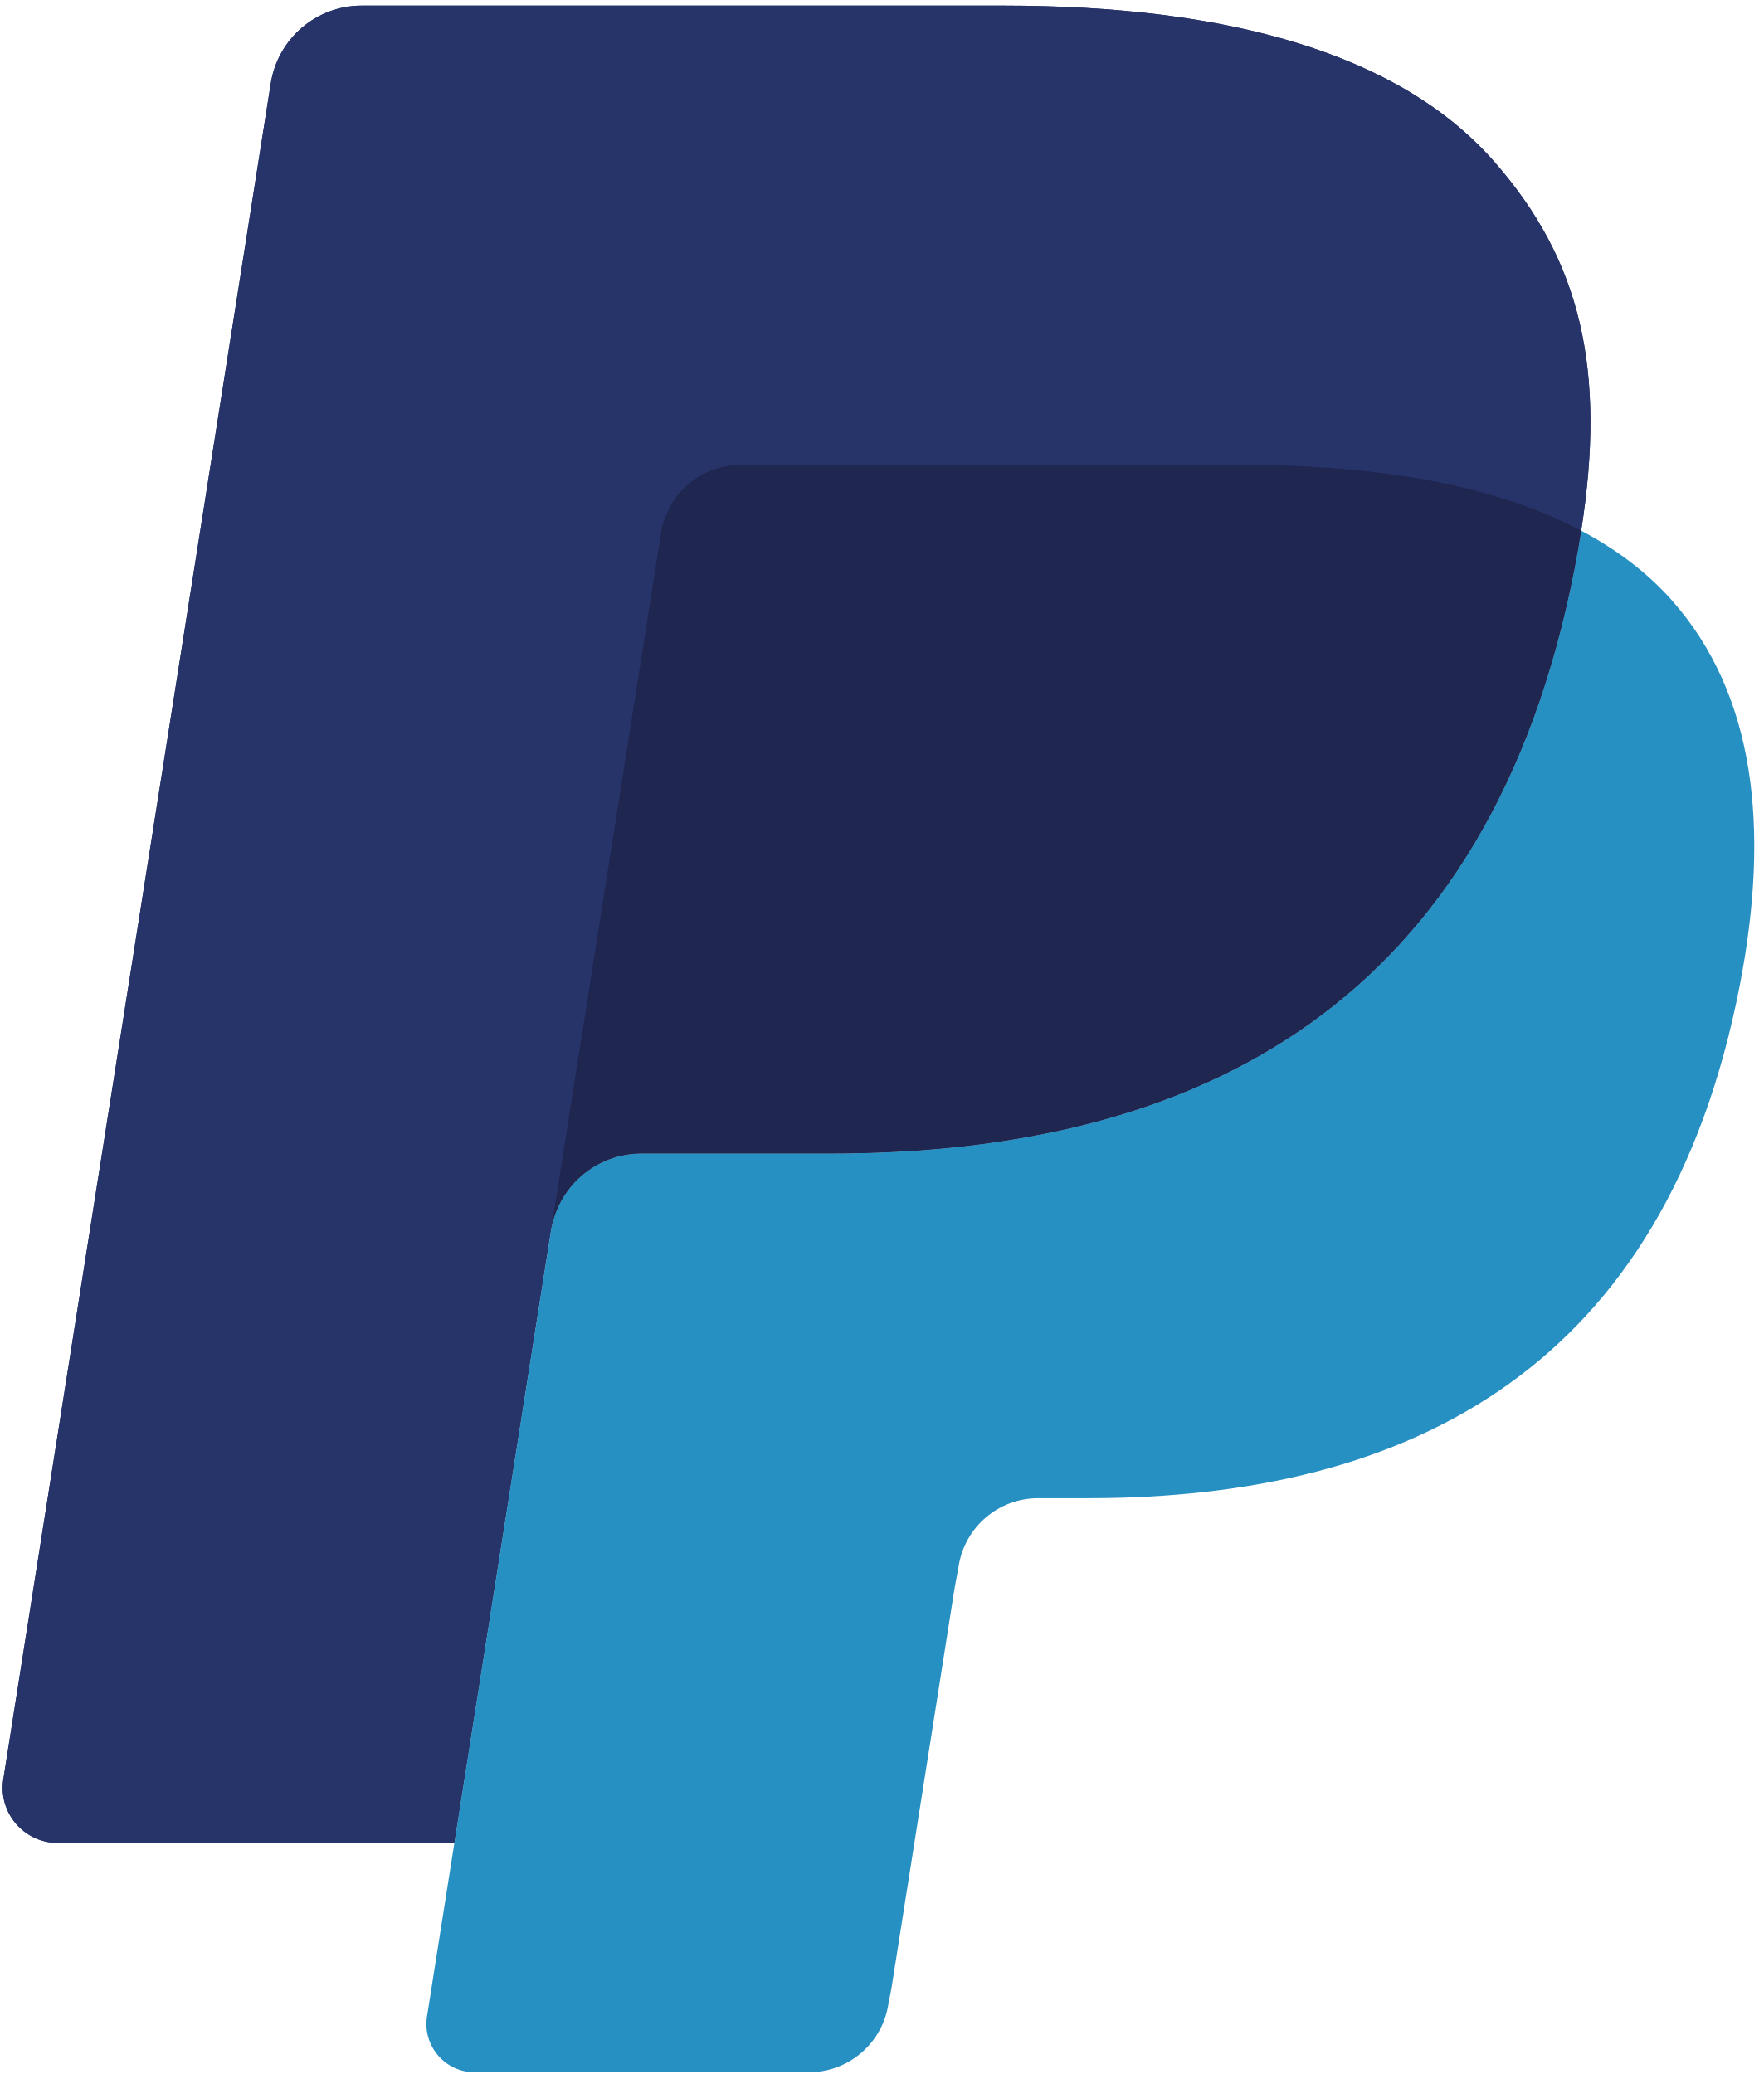
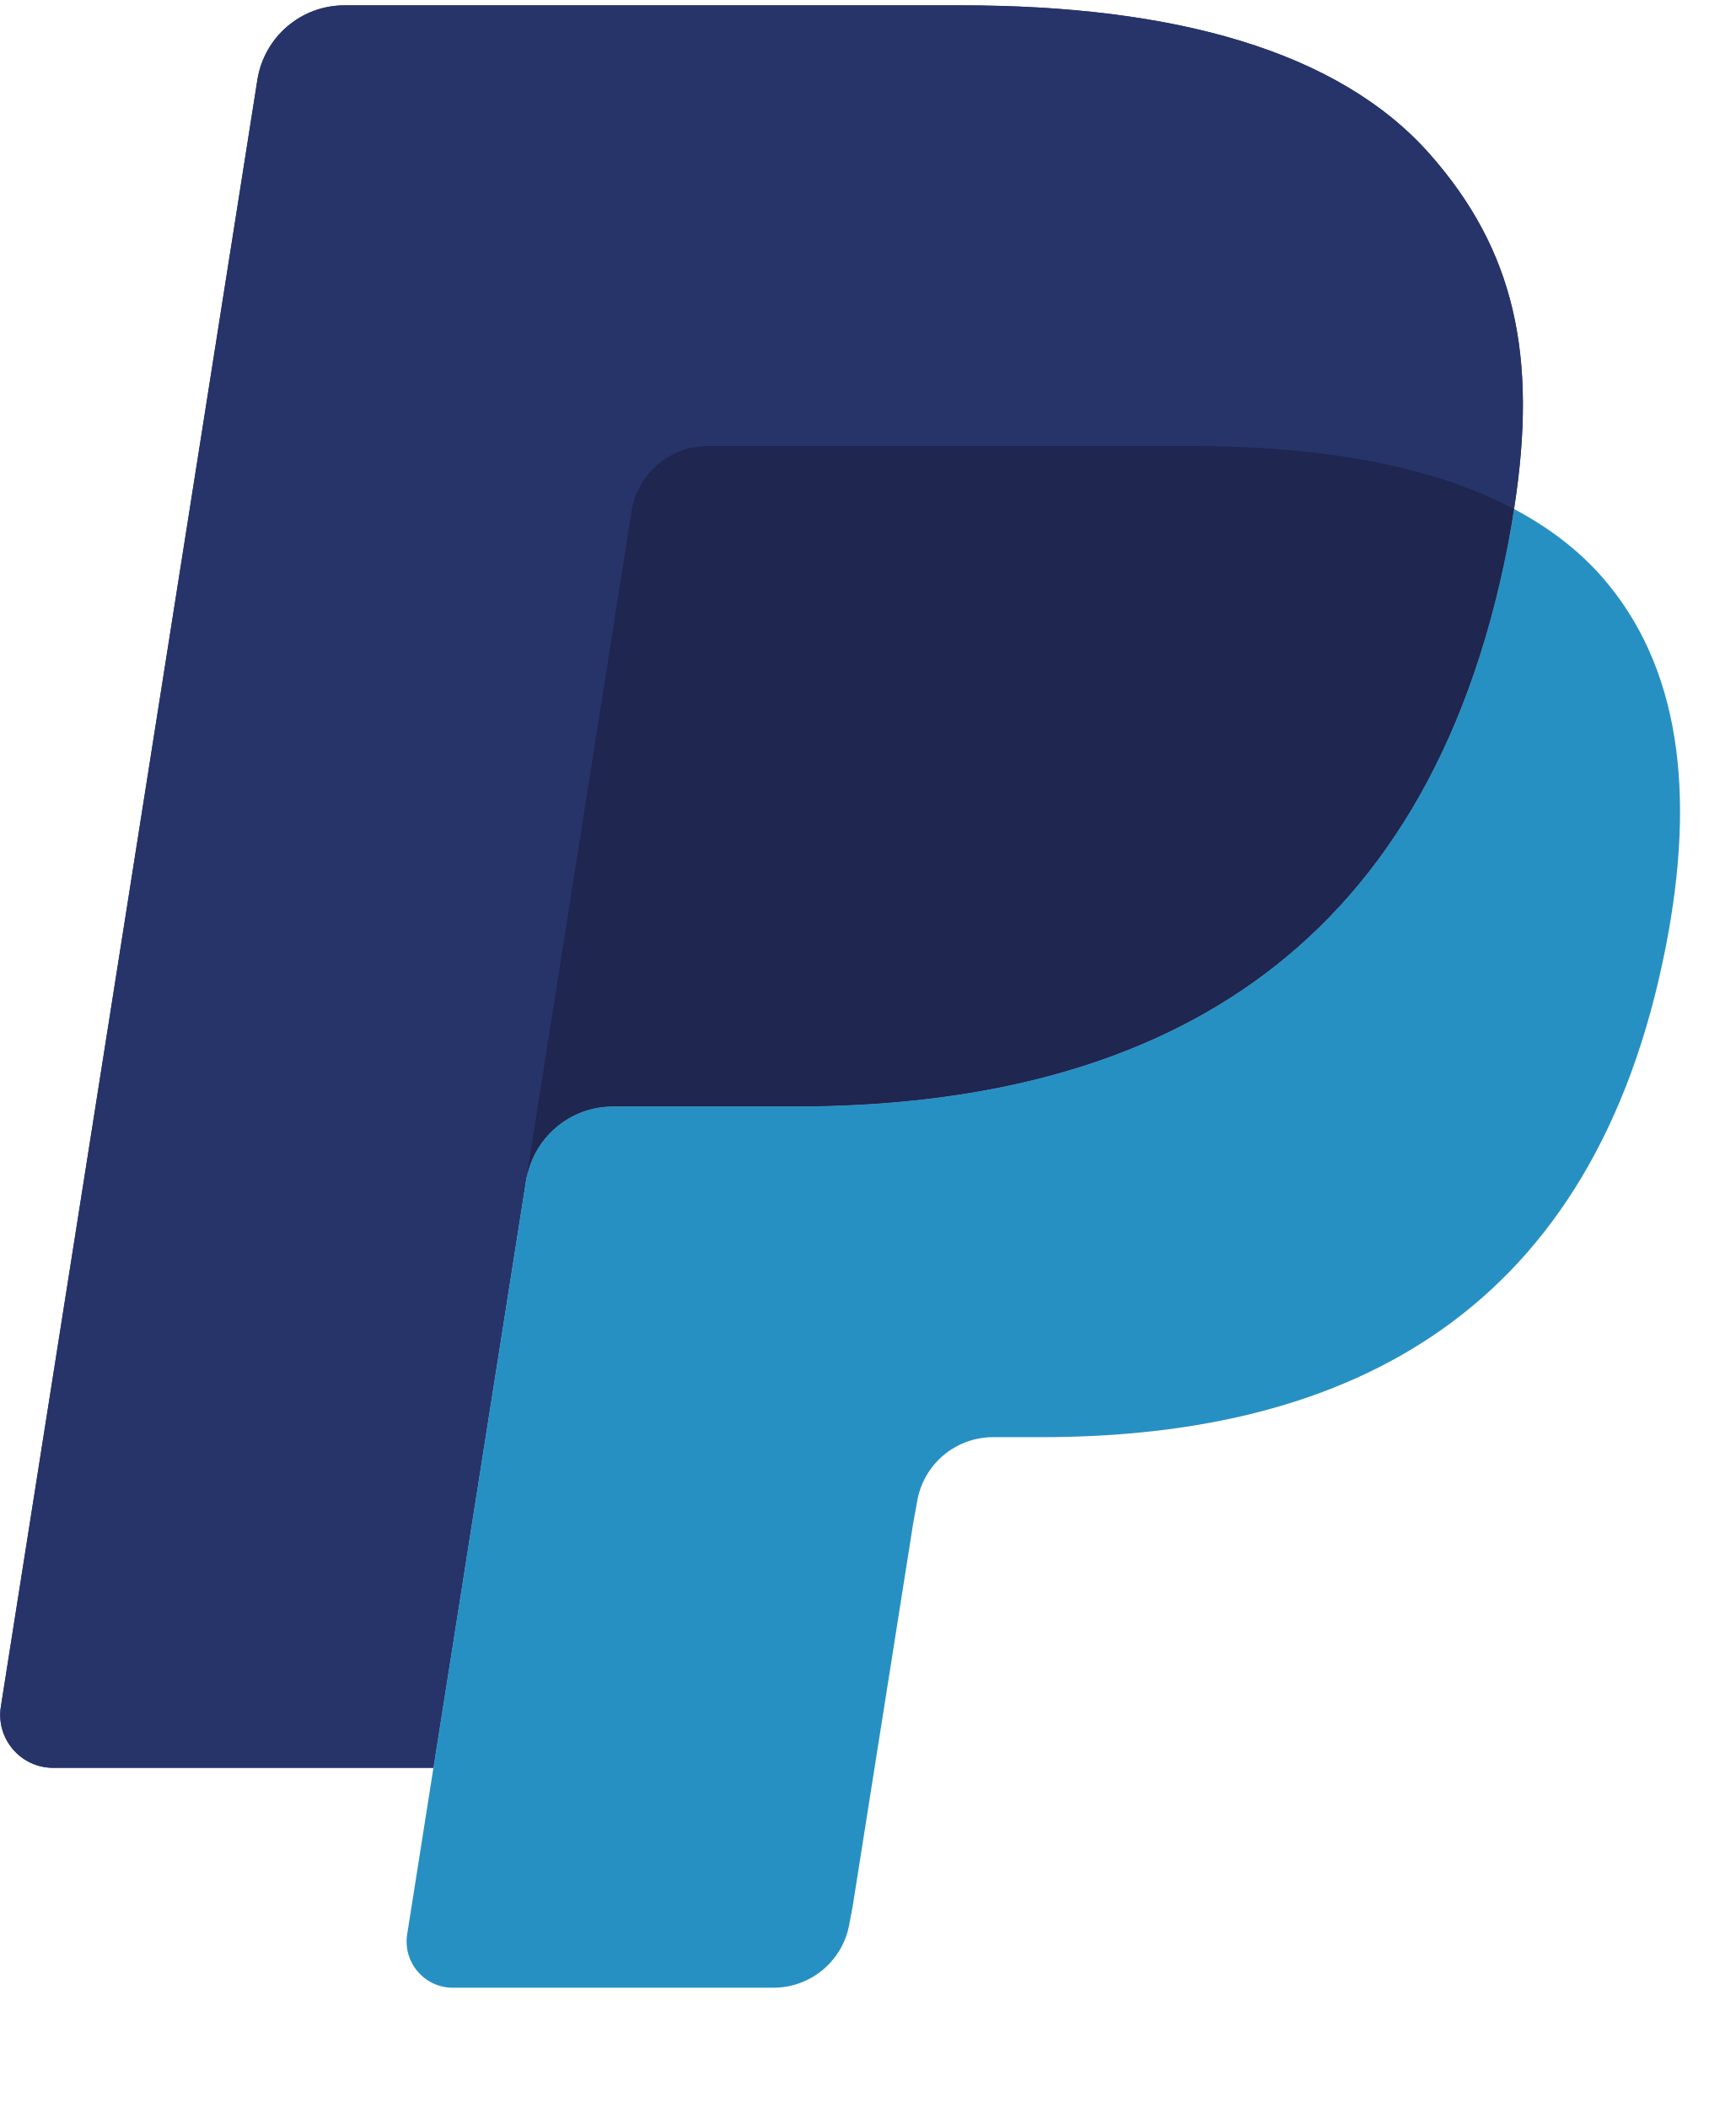
- <svg xmlns="http://www.w3.org/2000/svg" width="13.6" height="16" viewBox="0 0 256 302" version="1.1" preserveAspectRatio="xMidYMid">
-   <g>
-     <path d="M217.168,23.507 C203.234,7.625 178.046,0.816 145.823,0.816 L52.303,0.816 C45.71,0.816 40.108,5.61 39.076,12.111 L0.136,259.077 C-0.638,263.946 3.133,268.358 8.069,268.358 L65.805,268.358 L80.305,176.386 L79.856,179.266 C80.888,172.765 86.448,167.97 93.032,167.97 L120.468,167.97 C174.366,167.97 216.569,146.078 228.897,82.749 C229.263,80.876 229.58,79.053 229.854,77.272 C228.298,76.448 228.298,76.448 229.854,77.272 C233.525,53.865 229.829,37.933 217.168,23.507" fill="#27346A" />
-     <path d="M102.397,68.84 C103.937,68.107 105.652,67.699 107.45,67.699 L180.768,67.699 C189.45,67.699 197.549,68.265 204.949,69.456 C207.071,69.797 209.127,70.188 211.125,70.638 C213.123,71.079 215.063,71.578 216.944,72.128 C217.884,72.402 218.808,72.685 219.716,72.985 C223.353,74.2 226.741,75.615 229.854,77.272 C233.525,53.856 229.829,37.933 217.168,23.507 C203.226,7.625 178.046,0.816 145.823,0.816 L52.295,0.816 C45.71,0.816 40.108,5.61 39.076,12.111 L0.136,259.068 C-0.638,263.946 3.133,268.35 8.061,268.35 L65.805,268.35 L95.888,77.58 C96.504,73.668 99.017,70.463 102.397,68.84 Z" fill="#27346A" />
-     <path d="M228.897,82.749 C216.569,146.07 174.366,167.97 120.468,167.97 L93.024,167.97 C86.44,167.97 80.879,172.765 79.856,179.266 L61.817,293.621 C61.143,297.883 64.439,301.745 68.751,301.745 L117.422,301.745 C123.182,301.745 128.085,297.55 128.984,291.865 L129.458,289.384 L138.631,231.249 L139.222,228.036 C140.121,222.351 145.024,218.156 150.784,218.156 L158.068,218.156 C205.215,218.156 242.132,199.002 252.92,143.606 C257.423,120.457 255.093,101.128 243.181,87.552 C239.568,83.44 235.082,80.044 229.854,77.272 C229.571,79.061 229.263,80.876 228.897,82.749 L228.897,82.749 Z" fill="#2790C3" />
-     <path d="M216.952,72.128 C215.071,71.578 213.131,71.079 211.134,70.638 C209.136,70.196 207.071,69.805 204.957,69.464 C197.549,68.265 189.458,67.699 180.768,67.699 L107.458,67.699 C105.652,67.699 103.937,68.107 102.405,68.848 C99.017,70.471 96.512,73.668 95.896,77.588 L80.313,176.386 L79.864,179.266 C80.888,172.765 86.448,167.97 93.032,167.97 L120.477,167.97 C174.375,167.97 216.577,146.078 228.905,82.749 C229.272,80.876 229.58,79.061 229.863,77.272 C226.741,75.624 223.362,74.2 219.724,72.993 C218.817,72.694 217.893,72.402 216.952,72.128" fill="#1F264F" />
-   </g>
+ <svg xmlns="http://www.w3.org/2000/svg" viewBox="0 0 14 17" version="1.1">
+   <path d="M11.537,1.249 C10.797,0.405 9.459,0.043 7.747,0.043 L2.779,0.043 C2.428,0.043 2.131,0.298 2.076,0.643 L0.007,13.763 C-0.034,14.022 0.166,14.257 0.429,14.257 L3.496,14.257 L4.266,9.37 L4.242,9.524 C4.297,9.178 4.593,8.923 4.942,8.923 L6.4,8.923 C9.263,8.923 11.505,7.76 12.16,4.396 C12.18,4.297 12.196,4.2 12.211,4.105 C12.128,4.061 12.128,4.061 12.211,4.105 C12.406,2.862 12.21,2.015 11.537,1.249" fill="#27346A" />
+   <path d="M5.44,3.657 C5.522,3.618 5.613,3.597 5.708,3.597 L9.603,3.597 C10.065,3.597 10.495,3.627 10.888,3.69 C11.001,3.708 11.11,3.729 11.216,3.753 C11.322,3.776 11.425,3.803 11.525,3.832 C11.575,3.846 11.624,3.861 11.672,3.877 C11.866,3.942 12.046,4.017 12.211,4.105 C12.406,2.861 12.21,2.015 11.537,1.249 C10.796,0.405 9.459,0.043 7.747,0.043 L2.778,0.043 C2.428,0.043 2.131,0.298 2.076,0.643 L0.007,13.763 C-0.034,14.022 0.166,14.256 0.428,14.256 L3.496,14.256 L5.094,4.121 C5.127,3.914 5.26,3.743 5.44,3.657 Z" fill="#27346A" />
+   <path d="M12.16,4.396 C11.505,7.76 9.263,8.923 6.4,8.923 L4.942,8.923 C4.592,8.923 4.297,9.178 4.242,9.524 L3.284,15.599 C3.248,15.825 3.423,16.03 3.652,16.03 L6.238,16.03 C6.544,16.03 6.805,15.807 6.852,15.505 L6.877,15.374 L7.365,12.285 L7.396,12.114 C7.444,11.812 7.704,11.59 8.01,11.59 L8.397,11.59 C10.902,11.59 12.863,10.572 13.436,7.629 C13.676,6.399 13.552,5.372 12.919,4.651 C12.727,4.433 12.489,4.252 12.211,4.105 C12.196,4.2 12.18,4.297 12.16,4.396 Z" fill="#2790C3" />
+   <path d="M11.526,3.832 C11.426,3.803 11.323,3.776 11.216,3.753 C11.11,3.729 11.001,3.708 10.888,3.69 C10.495,3.627 10.065,3.597 9.603,3.597 L5.709,3.597 C5.613,3.597 5.522,3.618 5.44,3.658 C5.26,3.744 5.127,3.914 5.094,4.122 L4.267,9.37 L4.243,9.524 C4.297,9.178 4.593,8.923 4.942,8.923 L6.4,8.923 C9.264,8.923 11.506,7.76 12.161,4.396 C12.18,4.297 12.196,4.2 12.211,4.105 C12.046,4.018 11.866,3.942 11.673,3.878 C11.625,3.862 11.576,3.846 11.526,3.832" fill="#1F264F" />
</svg>
